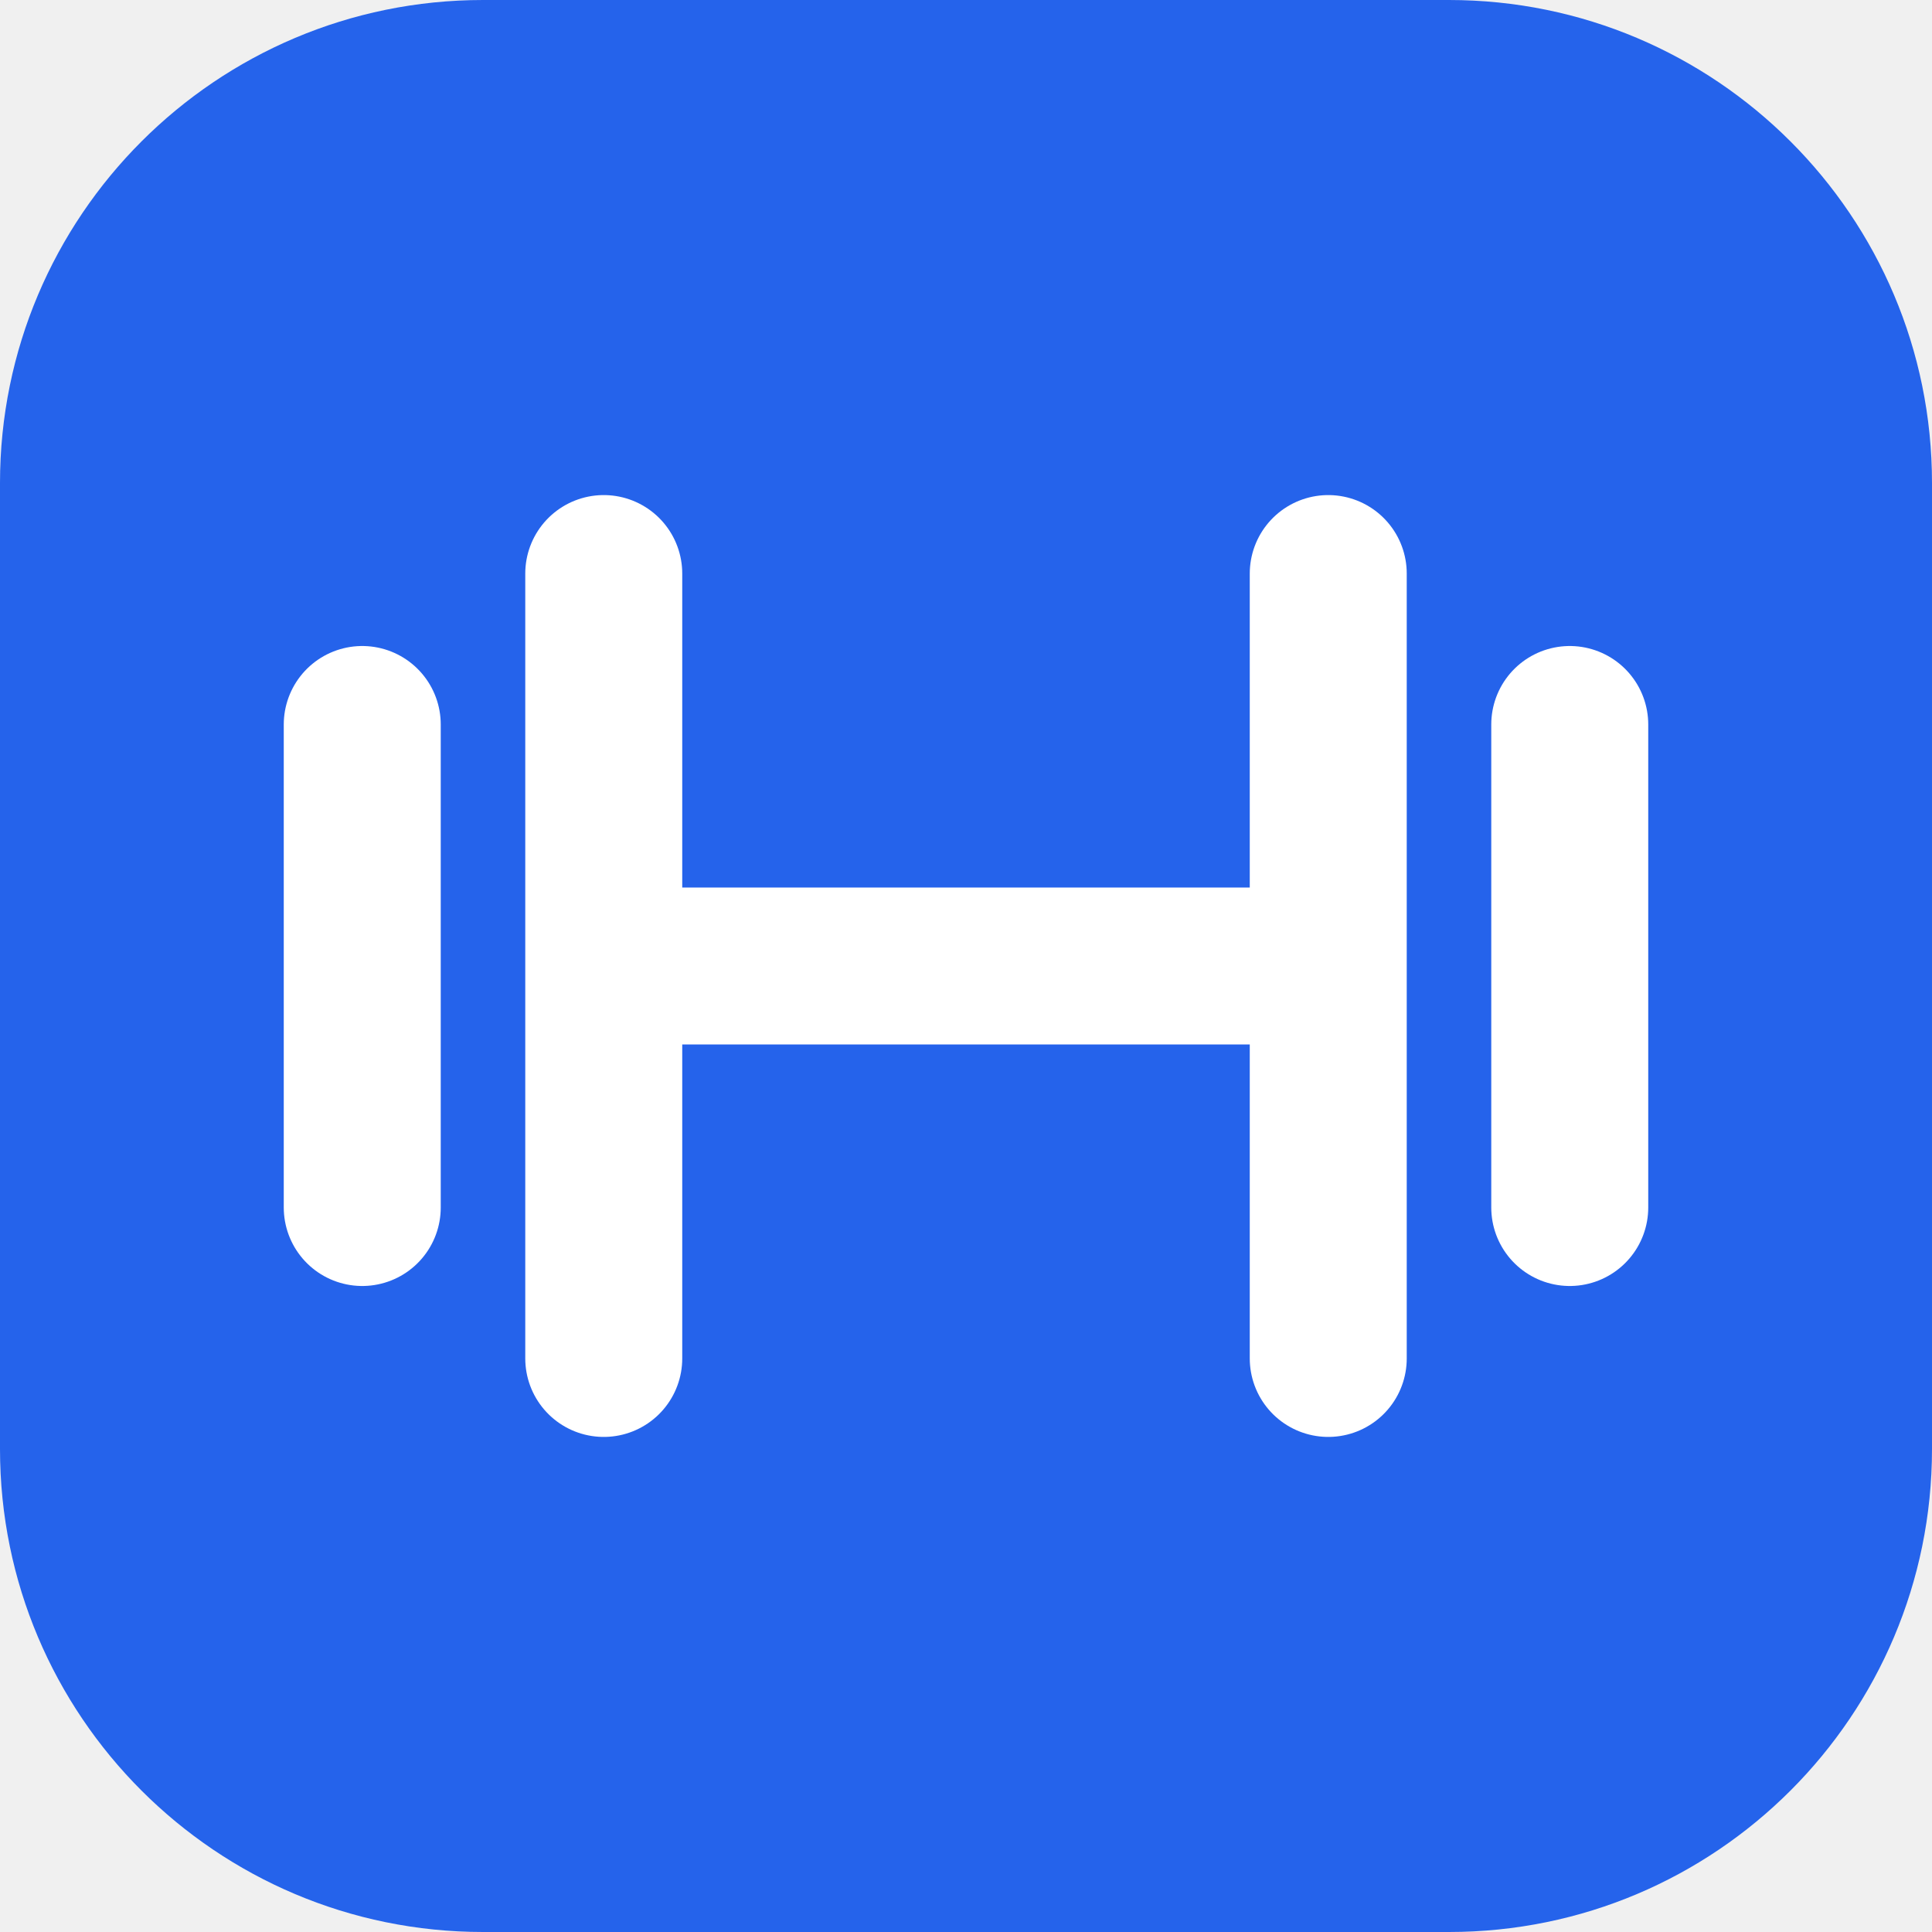
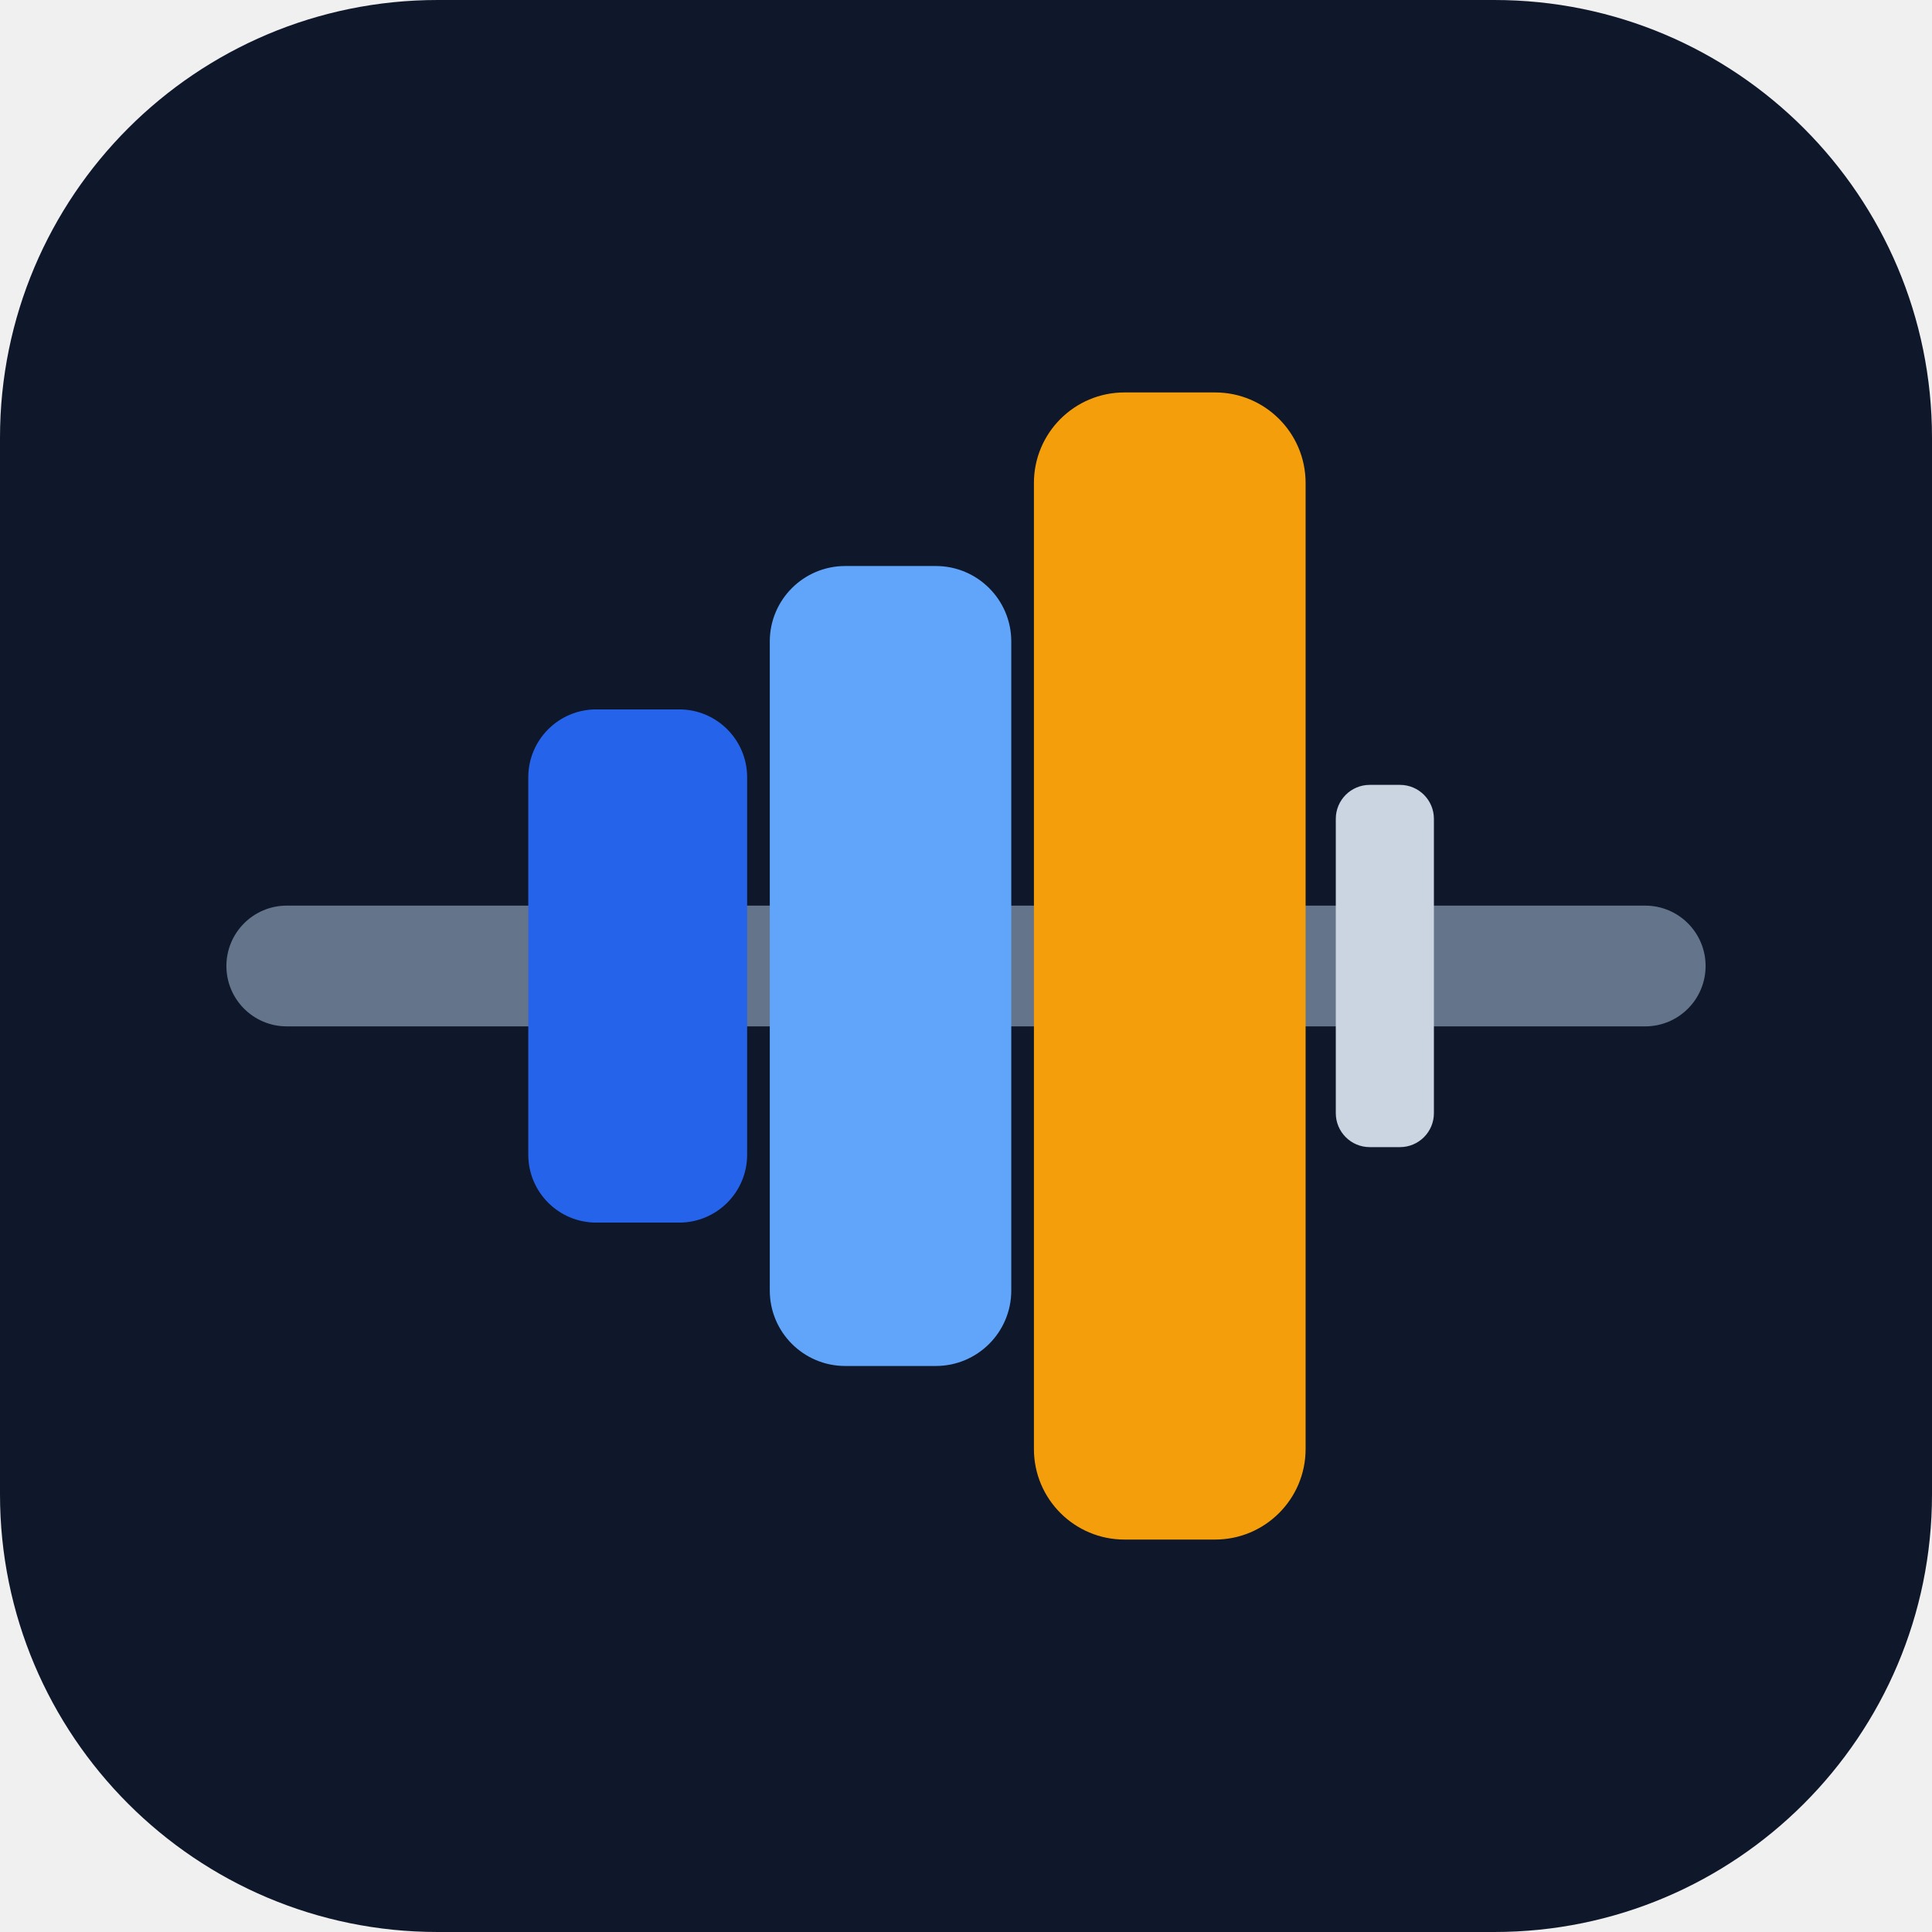
- <svg xmlns="http://www.w3.org/2000/svg" viewBox="0 0 32 32">
-   <rect width="32" height="32" rx="8" fill="#2563EB" />
-   <path d="M6 12v8M10 9.5v13M22 9.5v13M26 12v8M10 16h12" stroke="#fff" stroke-width="2.6" stroke-linecap="round" fill="none" />
+ <svg xmlns="http://www.w3.org/2000/svg" viewBox="0 0 512 512">
+   <rect width="512" height="512" rx="116" fill="#0F172A" />
+   <rect x="60" y="240" width="392" height="32" rx="16" fill="#64748B" />
+   <rect x="140" y="188" width="58" height="136" rx="18" fill="#2563EB" />
+   <rect x="204" y="150" width="64" height="212" rx="20" fill="#60A5FA" />
+   <rect x="274" y="104" width="72" height="304" rx="24" fill="#F59E0B" />
+   <rect x="354" y="208" width="26" height="96" rx="9" fill="#CBD5E1" />
</svg>
